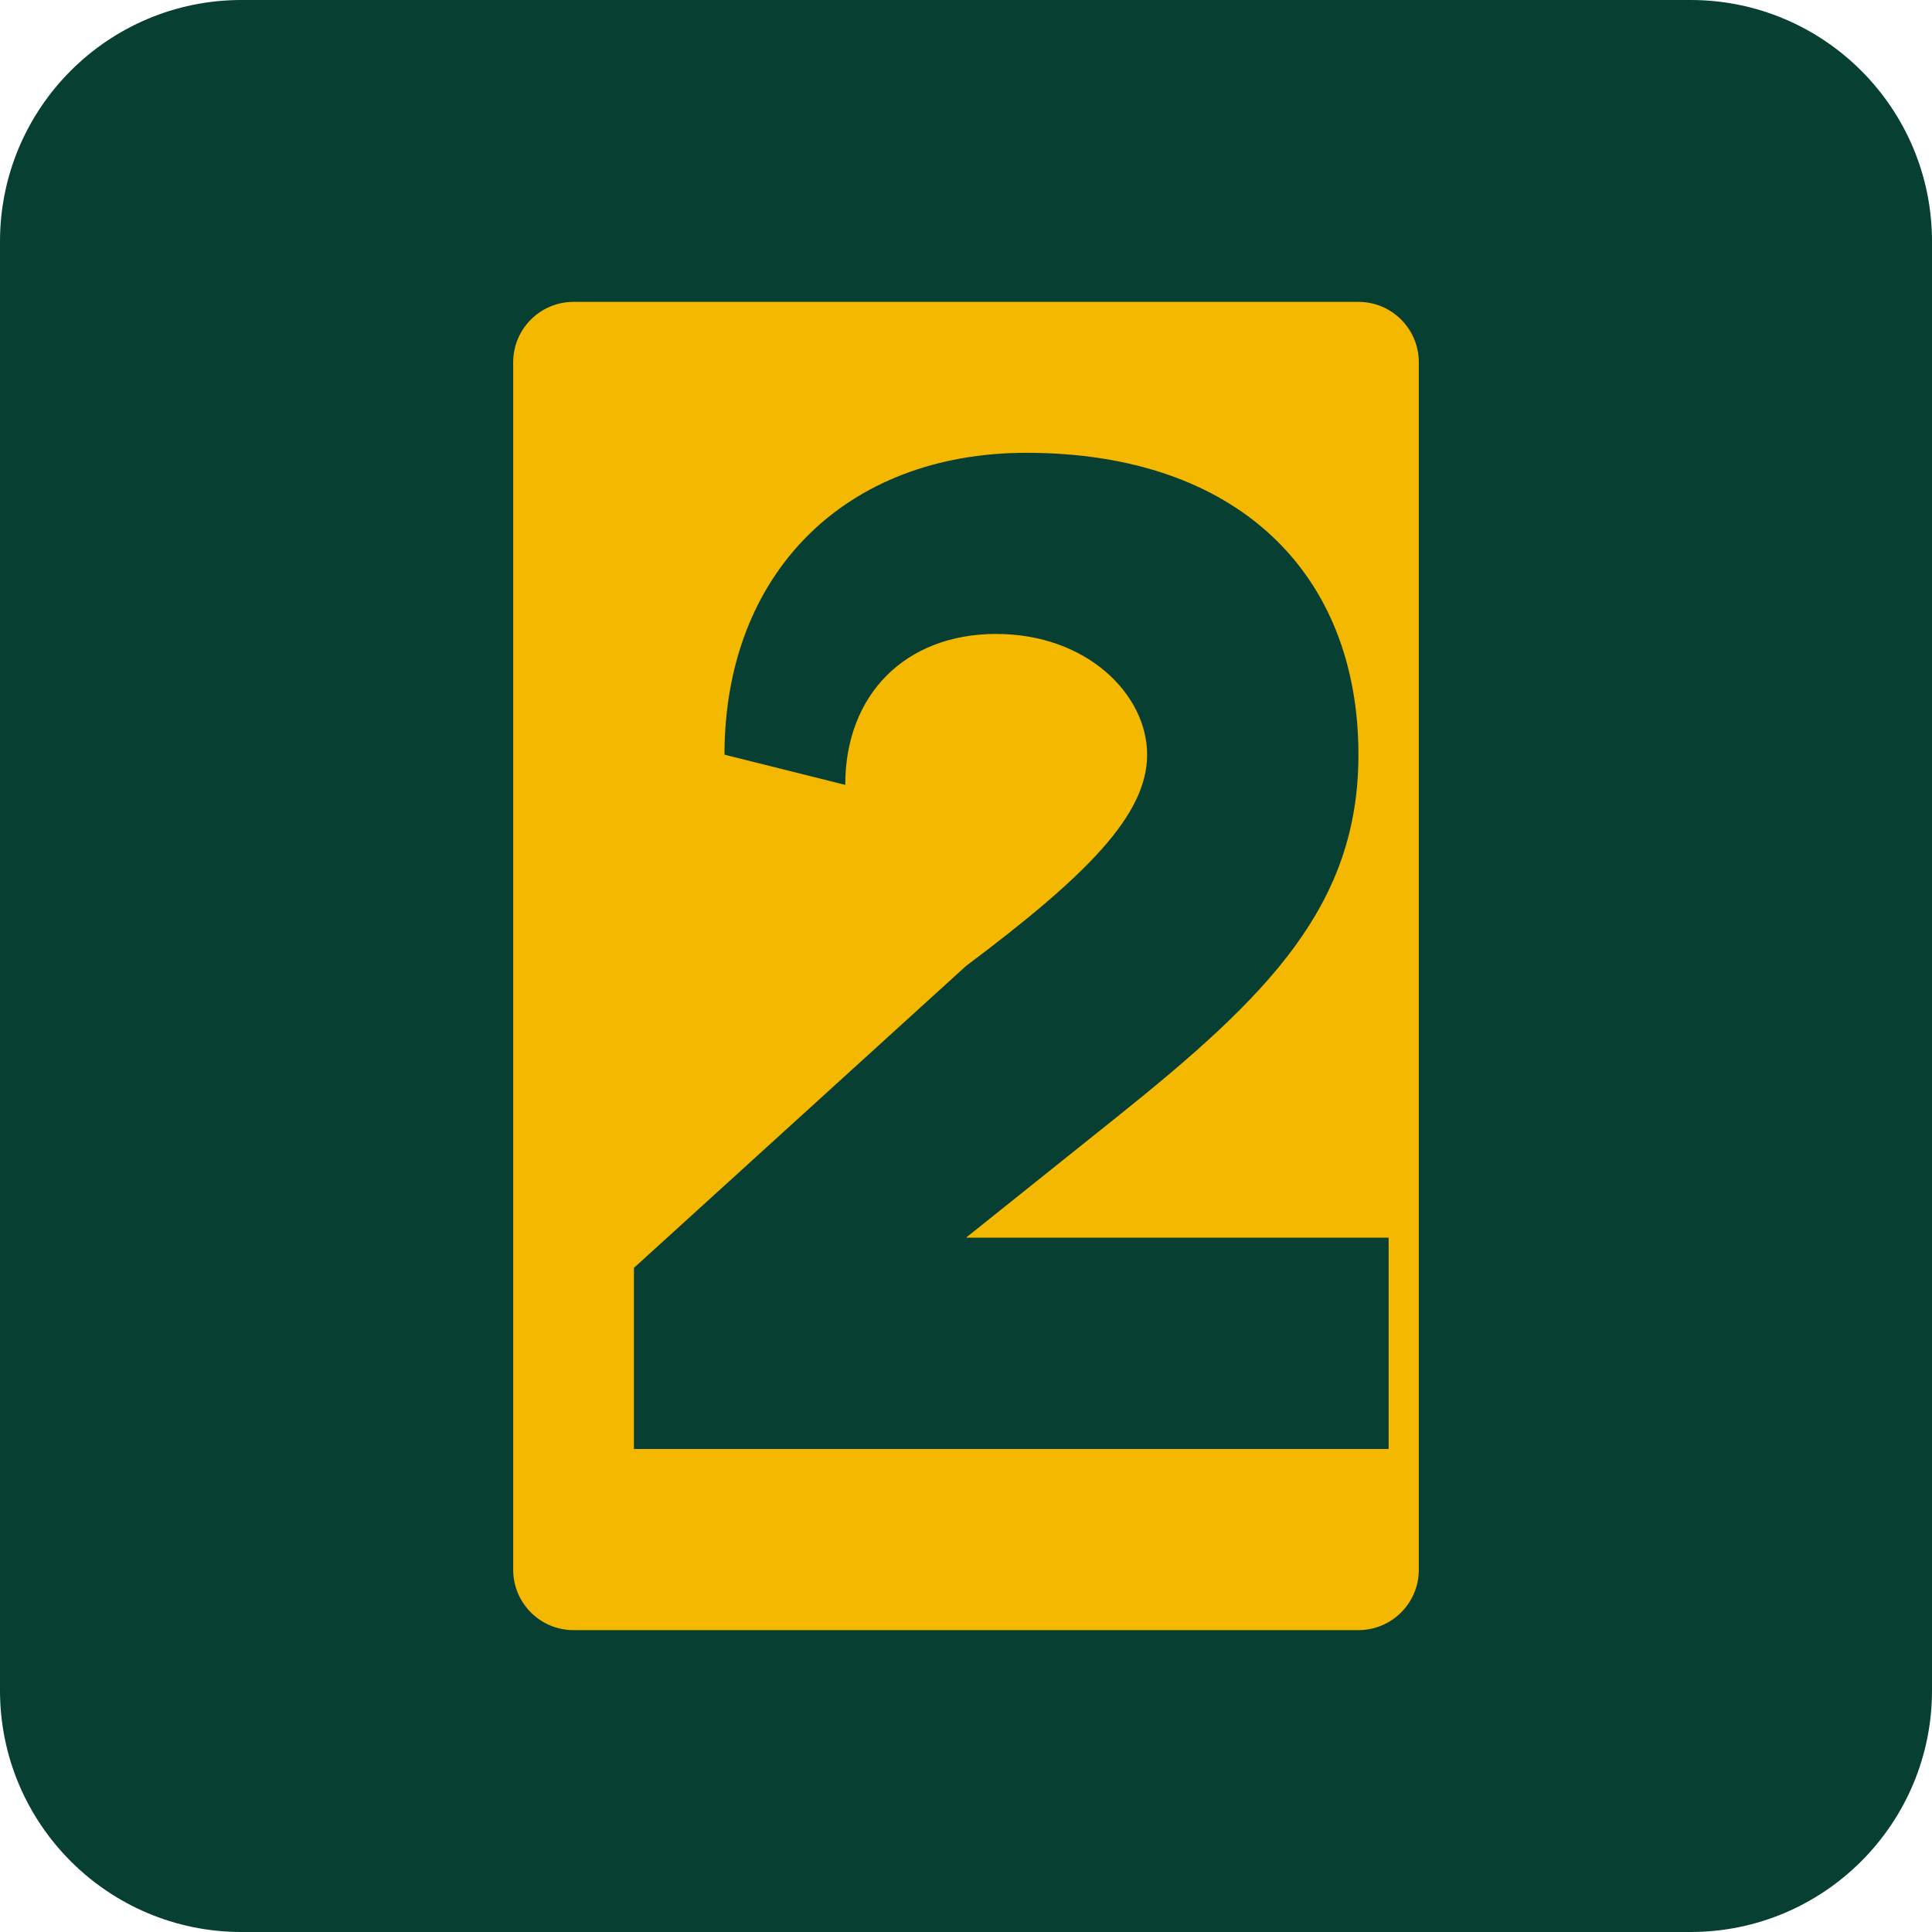
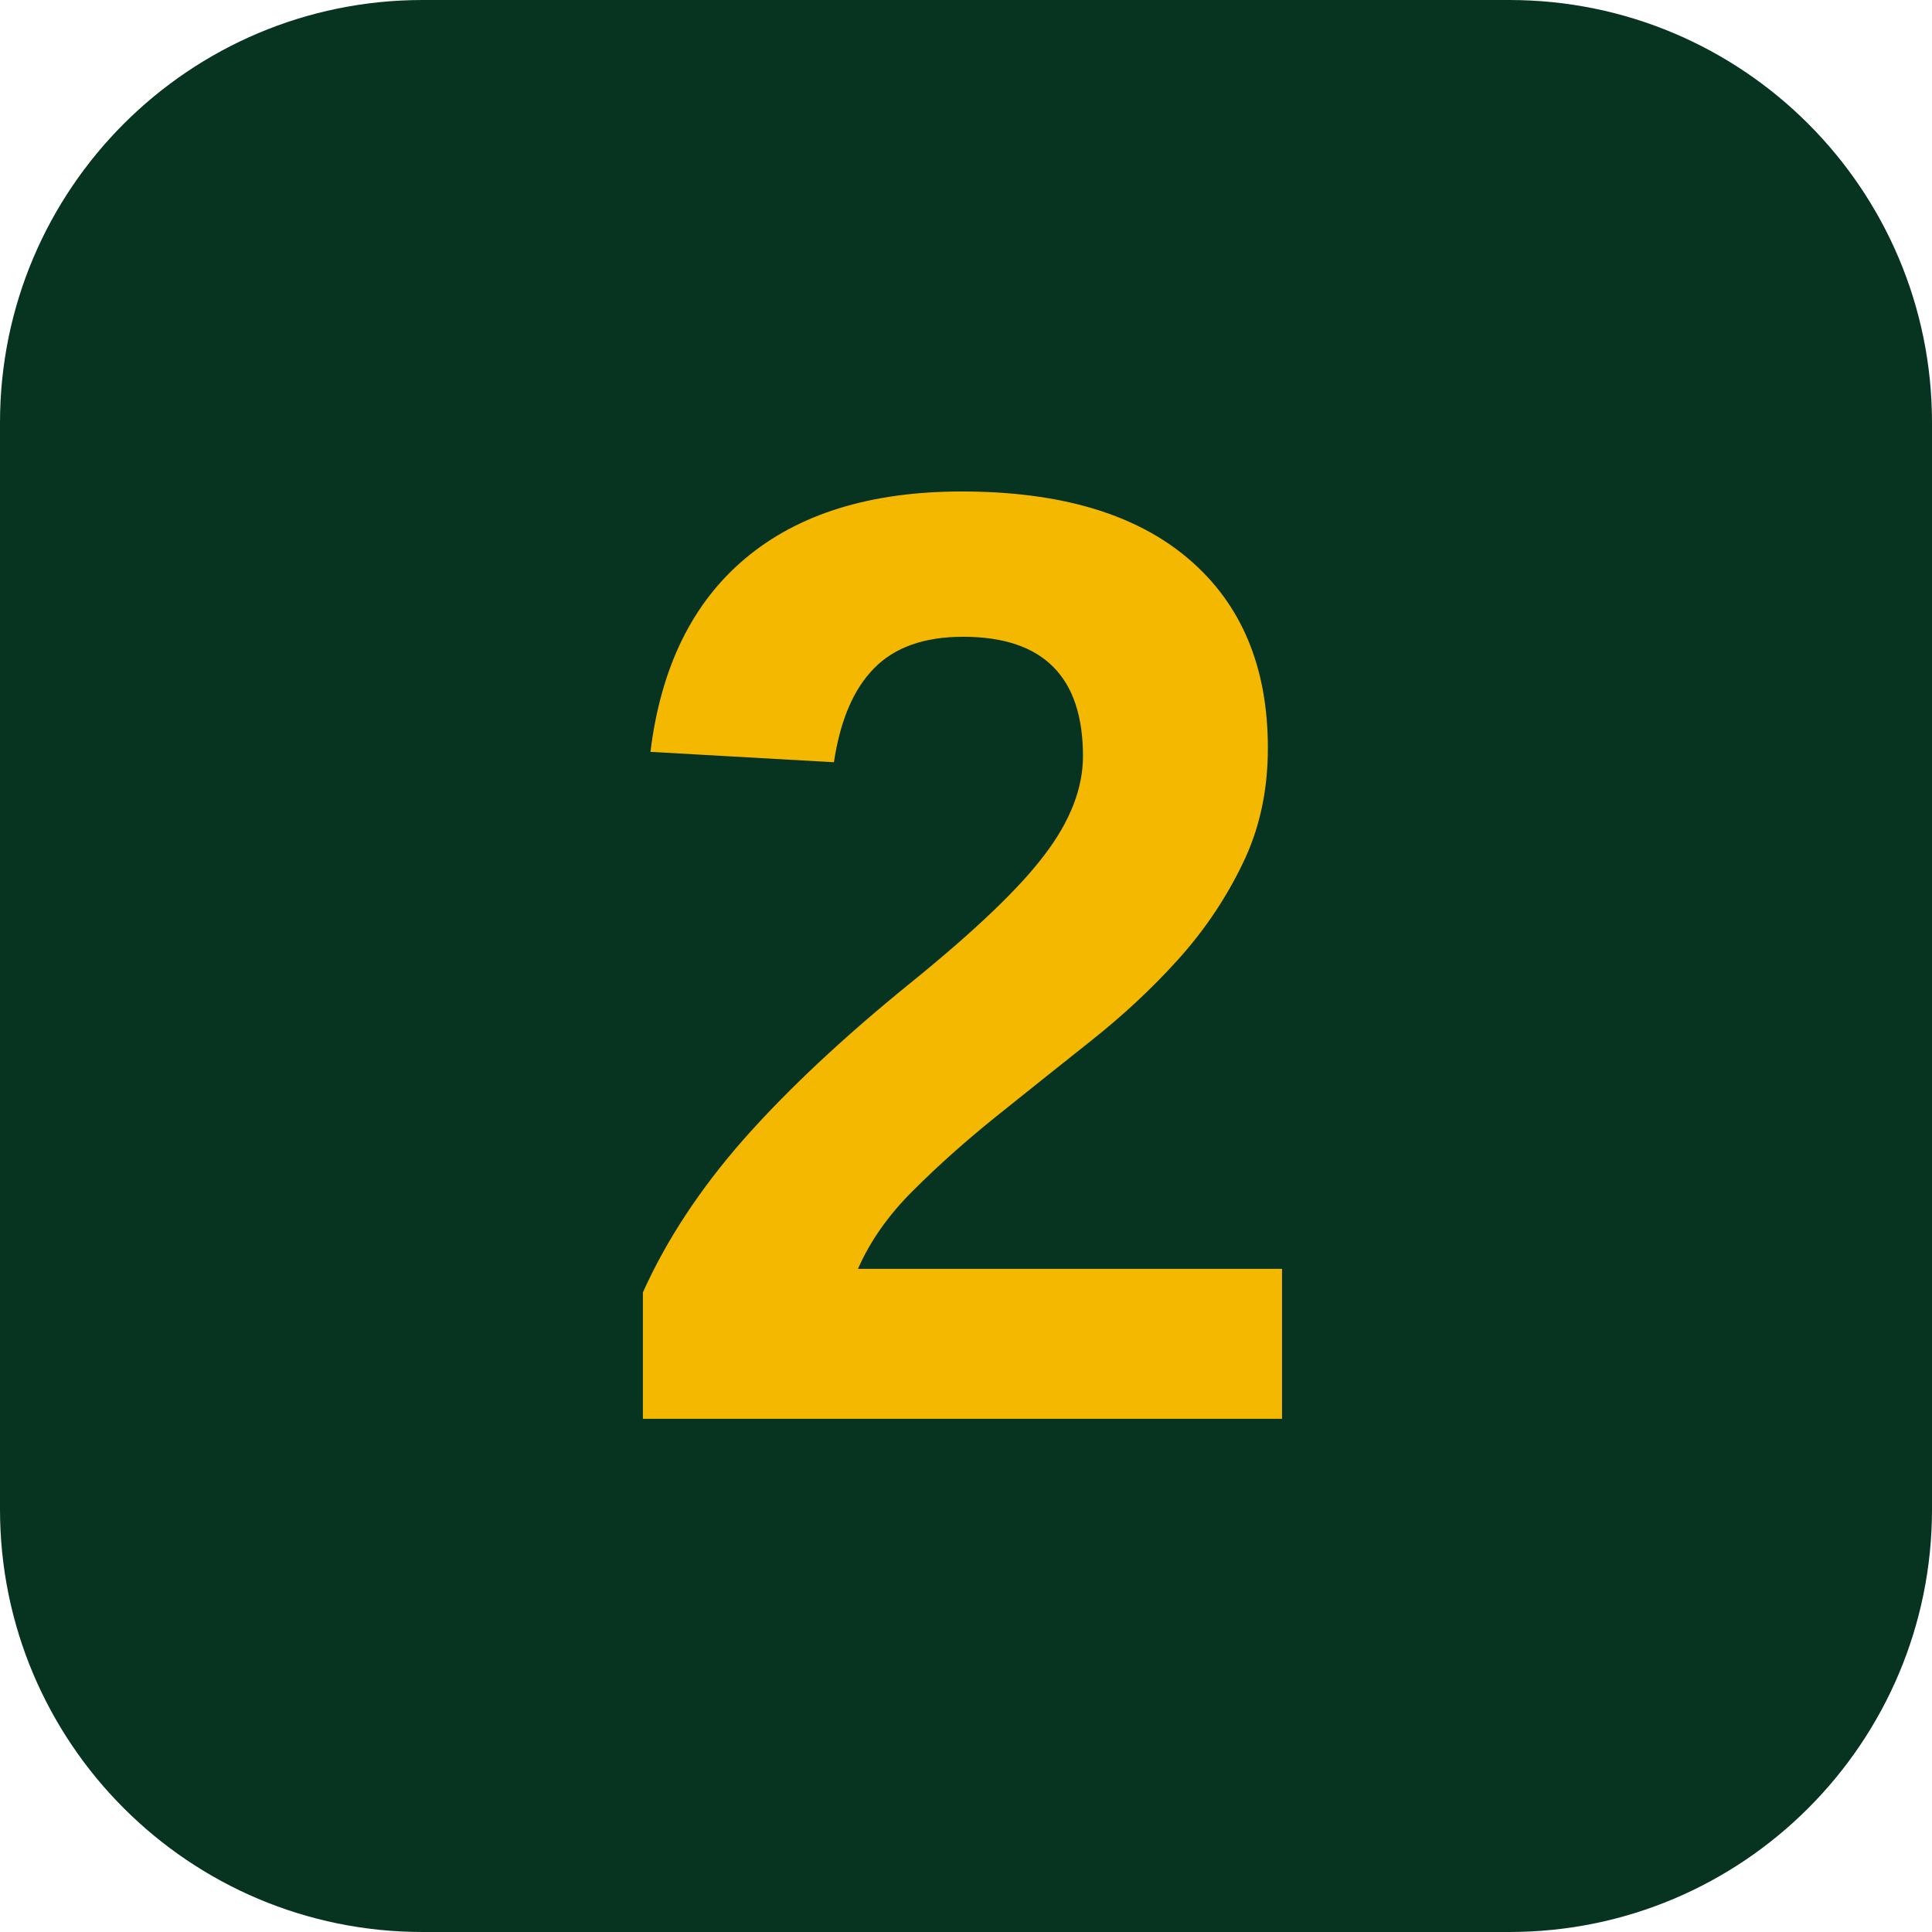
<svg xmlns="http://www.w3.org/2000/svg" viewBox="0 0 64 64">
-   <rect width="64" height="64" rx="8" fill="#073f32" />
-   <rect x="17" y="10" width="30" height="44" rx="2" fill="#f5b800" />
-   <path d="M24 25c0-6 4-10 10-10 7 0 11 4 11 10 0 5-3 8-8 12l-5 4h14v7H21v-6l11-10c4-3 6-5 6-7s-2-4-5-4-5 2-5 5z" fill="#073f32" />
+   <rect width="64" height="64" rx="14" fill="#073421" />
+   <text x="32" y="47" text-anchor="middle" font-family="Arial, Helvetica, sans-serif" font-weight="800" font-size="44" fill="#F5B800">2</text>
</svg>
